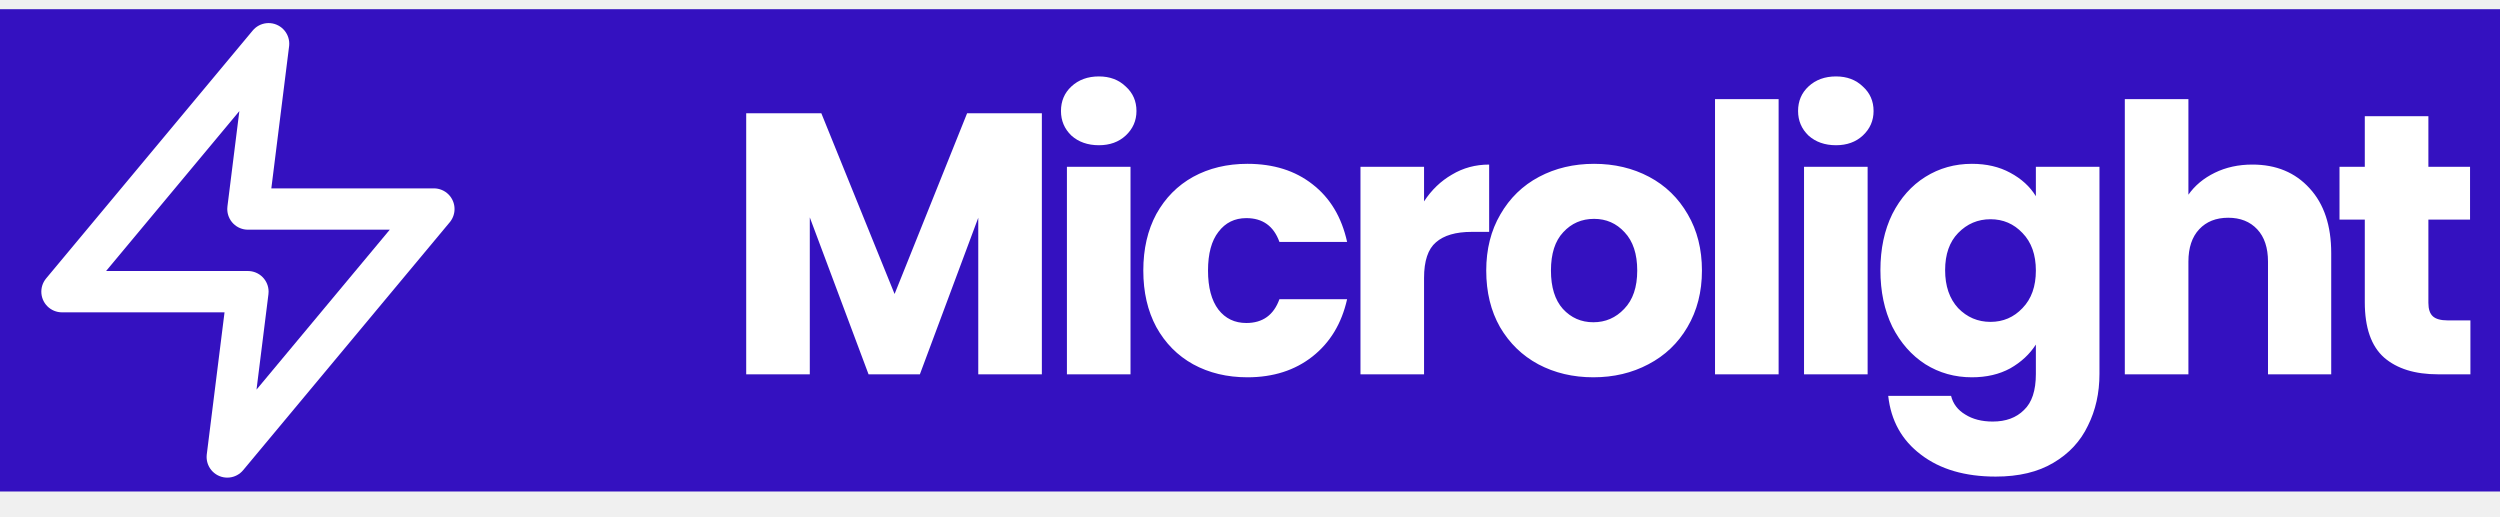
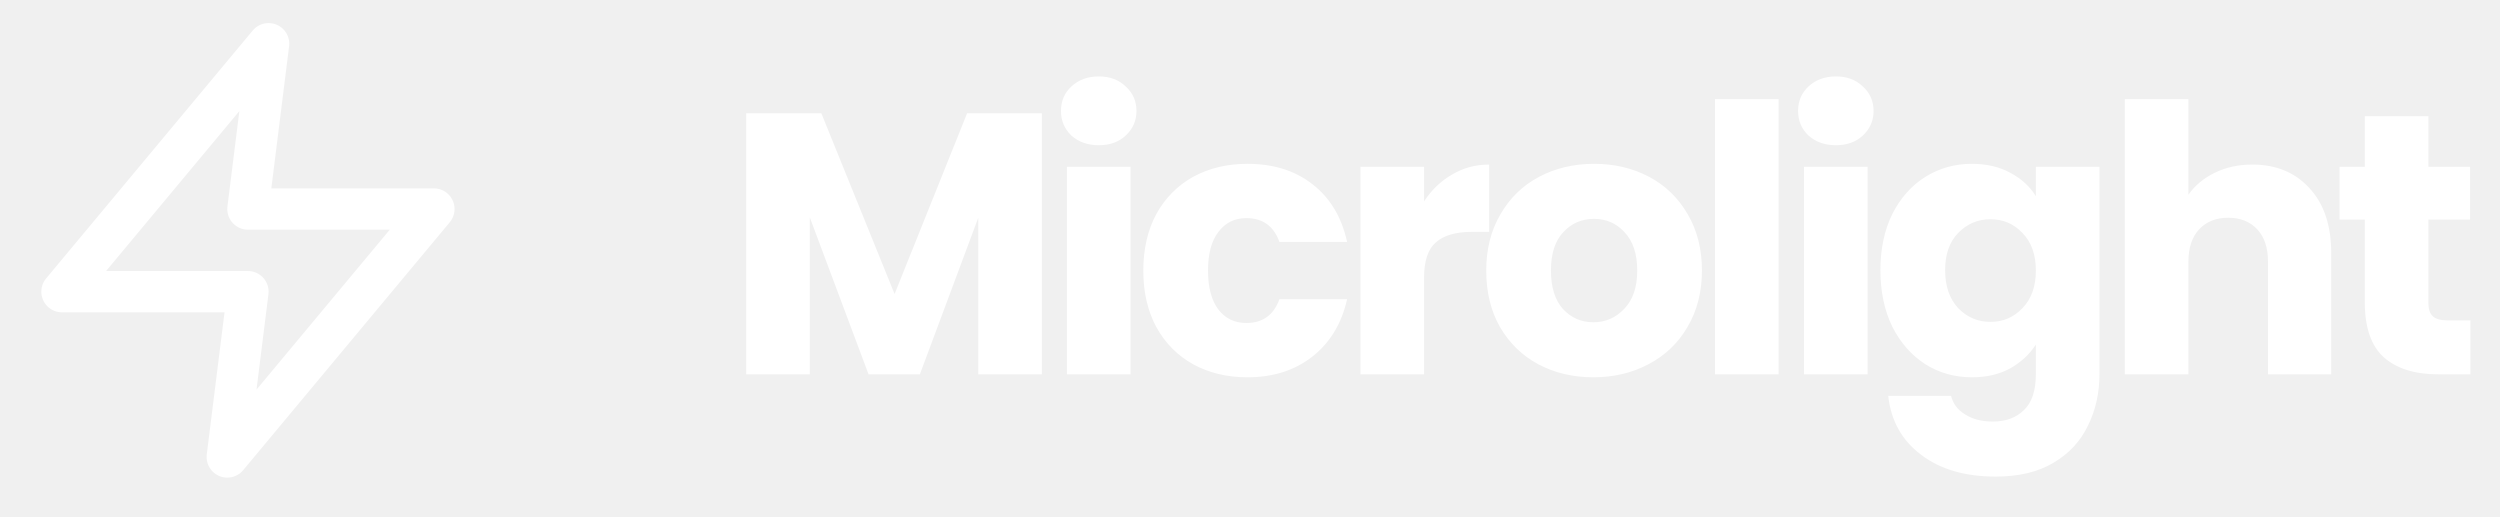
<svg xmlns="http://www.w3.org/2000/svg" width="121" height="25" viewBox="0 0 121 25" fill="none">
-   <rect width="121" height="23.343" transform="translate(0 0.445557)" fill="#3411C0" />
  <path d="M13 2.117L3 14.117H12L11 22.117L21 10.117H12L13 2.117Z" stroke="white" stroke-width="2" stroke-linecap="round" stroke-linejoin="round" />
  <path d="M50.426 5.481V18.117H47.348V10.539L44.522 18.117H42.038L39.194 10.521V18.117H36.116V5.481H39.752L43.298 14.229L46.808 5.481H50.426ZM53.187 7.029C52.647 7.029 52.203 6.873 51.855 6.561C51.519 6.237 51.351 5.841 51.351 5.373C51.351 4.893 51.519 4.497 51.855 4.185C52.203 3.861 52.647 3.699 53.187 3.699C53.715 3.699 54.147 3.861 54.483 4.185C54.831 4.497 55.005 4.893 55.005 5.373C55.005 5.841 54.831 6.237 54.483 6.561C54.147 6.873 53.715 7.029 53.187 7.029ZM54.717 8.073V18.117H51.639V8.073H54.717ZM55.336 13.095C55.336 12.051 55.546 11.139 55.966 10.359C56.398 9.579 56.992 8.979 57.748 8.559C58.516 8.139 59.392 7.929 60.376 7.929C61.636 7.929 62.686 8.259 63.526 8.919C64.378 9.579 64.936 10.509 65.2 11.709H61.924C61.648 10.941 61.114 10.557 60.322 10.557C59.758 10.557 59.308 10.779 58.972 11.223C58.636 11.655 58.468 12.279 58.468 13.095C58.468 13.911 58.636 14.541 58.972 14.985C59.308 15.417 59.758 15.633 60.322 15.633C61.114 15.633 61.648 15.249 61.924 14.481H65.2C64.936 15.657 64.378 16.581 63.526 17.253C62.674 17.925 61.624 18.261 60.376 18.261C59.392 18.261 58.516 18.051 57.748 17.631C56.992 17.211 56.398 16.611 55.966 15.831C55.546 15.051 55.336 14.139 55.336 13.095ZM68.924 9.747C69.284 9.195 69.734 8.763 70.275 8.451C70.814 8.127 71.415 7.965 72.075 7.965V11.223H71.228C70.46 11.223 69.885 11.391 69.501 11.727C69.117 12.051 68.924 12.627 68.924 13.455V18.117H65.847V8.073H68.924V9.747ZM77.118 18.261C76.134 18.261 75.246 18.051 74.454 17.631C73.674 17.211 73.056 16.611 72.6 15.831C72.156 15.051 71.934 14.139 71.934 13.095C71.934 12.063 72.162 11.157 72.618 10.377C73.074 9.585 73.698 8.979 74.49 8.559C75.282 8.139 76.17 7.929 77.154 7.929C78.138 7.929 79.026 8.139 79.818 8.559C80.61 8.979 81.234 9.585 81.69 10.377C82.146 11.157 82.374 12.063 82.374 13.095C82.374 14.127 82.14 15.039 81.672 15.831C81.216 16.611 80.586 17.211 79.782 17.631C78.99 18.051 78.102 18.261 77.118 18.261ZM77.118 15.597C77.706 15.597 78.204 15.381 78.612 14.949C79.032 14.517 79.242 13.899 79.242 13.095C79.242 12.291 79.038 11.673 78.63 11.241C78.234 10.809 77.742 10.593 77.154 10.593C76.554 10.593 76.056 10.809 75.66 11.241C75.264 11.661 75.066 12.279 75.066 13.095C75.066 13.899 75.258 14.517 75.642 14.949C76.038 15.381 76.53 15.597 77.118 15.597ZM86.085 4.797V18.117H83.007V4.797H86.085ZM88.863 7.029C88.323 7.029 87.879 6.873 87.531 6.561C87.195 6.237 87.027 5.841 87.027 5.373C87.027 4.893 87.195 4.497 87.531 4.185C87.879 3.861 88.323 3.699 88.863 3.699C89.391 3.699 89.823 3.861 90.159 4.185C90.507 4.497 90.681 4.893 90.681 5.373C90.681 5.841 90.507 6.237 90.159 6.561C89.823 6.873 89.391 7.029 88.863 7.029ZM90.393 8.073V18.117H87.315V8.073H90.393ZM95.44 7.929C96.148 7.929 96.766 8.073 97.294 8.361C97.834 8.649 98.248 9.027 98.536 9.495V8.073H101.614V18.099C101.614 19.023 101.428 19.857 101.056 20.601C100.696 21.357 100.138 21.957 99.382 22.401C98.638 22.845 97.708 23.067 96.592 23.067C95.104 23.067 93.898 22.713 92.974 22.005C92.05 21.309 91.522 20.361 91.39 19.161H94.432C94.528 19.545 94.756 19.845 95.116 20.061C95.476 20.289 95.92 20.403 96.448 20.403C97.084 20.403 97.588 20.217 97.96 19.845C98.344 19.485 98.536 18.903 98.536 18.099V16.677C98.236 17.145 97.822 17.529 97.294 17.829C96.766 18.117 96.148 18.261 95.44 18.261C94.612 18.261 93.862 18.051 93.19 17.631C92.518 17.199 91.984 16.593 91.588 15.813C91.204 15.021 91.012 14.109 91.012 13.077C91.012 12.045 91.204 11.139 91.588 10.359C91.984 9.579 92.518 8.979 93.19 8.559C93.862 8.139 94.612 7.929 95.44 7.929ZM98.536 13.095C98.536 12.327 98.32 11.721 97.888 11.277C97.468 10.833 96.952 10.611 96.34 10.611C95.728 10.611 95.206 10.833 94.774 11.277C94.354 11.709 94.144 12.309 94.144 13.077C94.144 13.845 94.354 14.457 94.774 14.913C95.206 15.357 95.728 15.579 96.34 15.579C96.952 15.579 97.468 15.357 97.888 14.913C98.32 14.469 98.536 13.863 98.536 13.095ZM109.015 7.965C110.167 7.965 111.091 8.349 111.787 9.117C112.483 9.873 112.831 10.917 112.831 12.249V18.117H109.771V12.663C109.771 11.991 109.597 11.469 109.249 11.097C108.901 10.725 108.433 10.539 107.845 10.539C107.257 10.539 106.789 10.725 106.441 11.097C106.093 11.469 105.919 11.991 105.919 12.663V18.117H102.841V4.797H105.919V9.423C106.231 8.979 106.657 8.625 107.197 8.361C107.737 8.097 108.343 7.965 109.015 7.965ZM119.568 15.507V18.117H118.002C116.886 18.117 116.016 17.847 115.392 17.307C114.768 16.755 114.456 15.861 114.456 14.625V10.629H113.232V8.073H114.456V5.625H117.534V8.073H119.55V10.629H117.534V14.661C117.534 14.961 117.606 15.177 117.75 15.309C117.894 15.441 118.134 15.507 118.47 15.507H119.568Z" fill="white" />
</svg>
